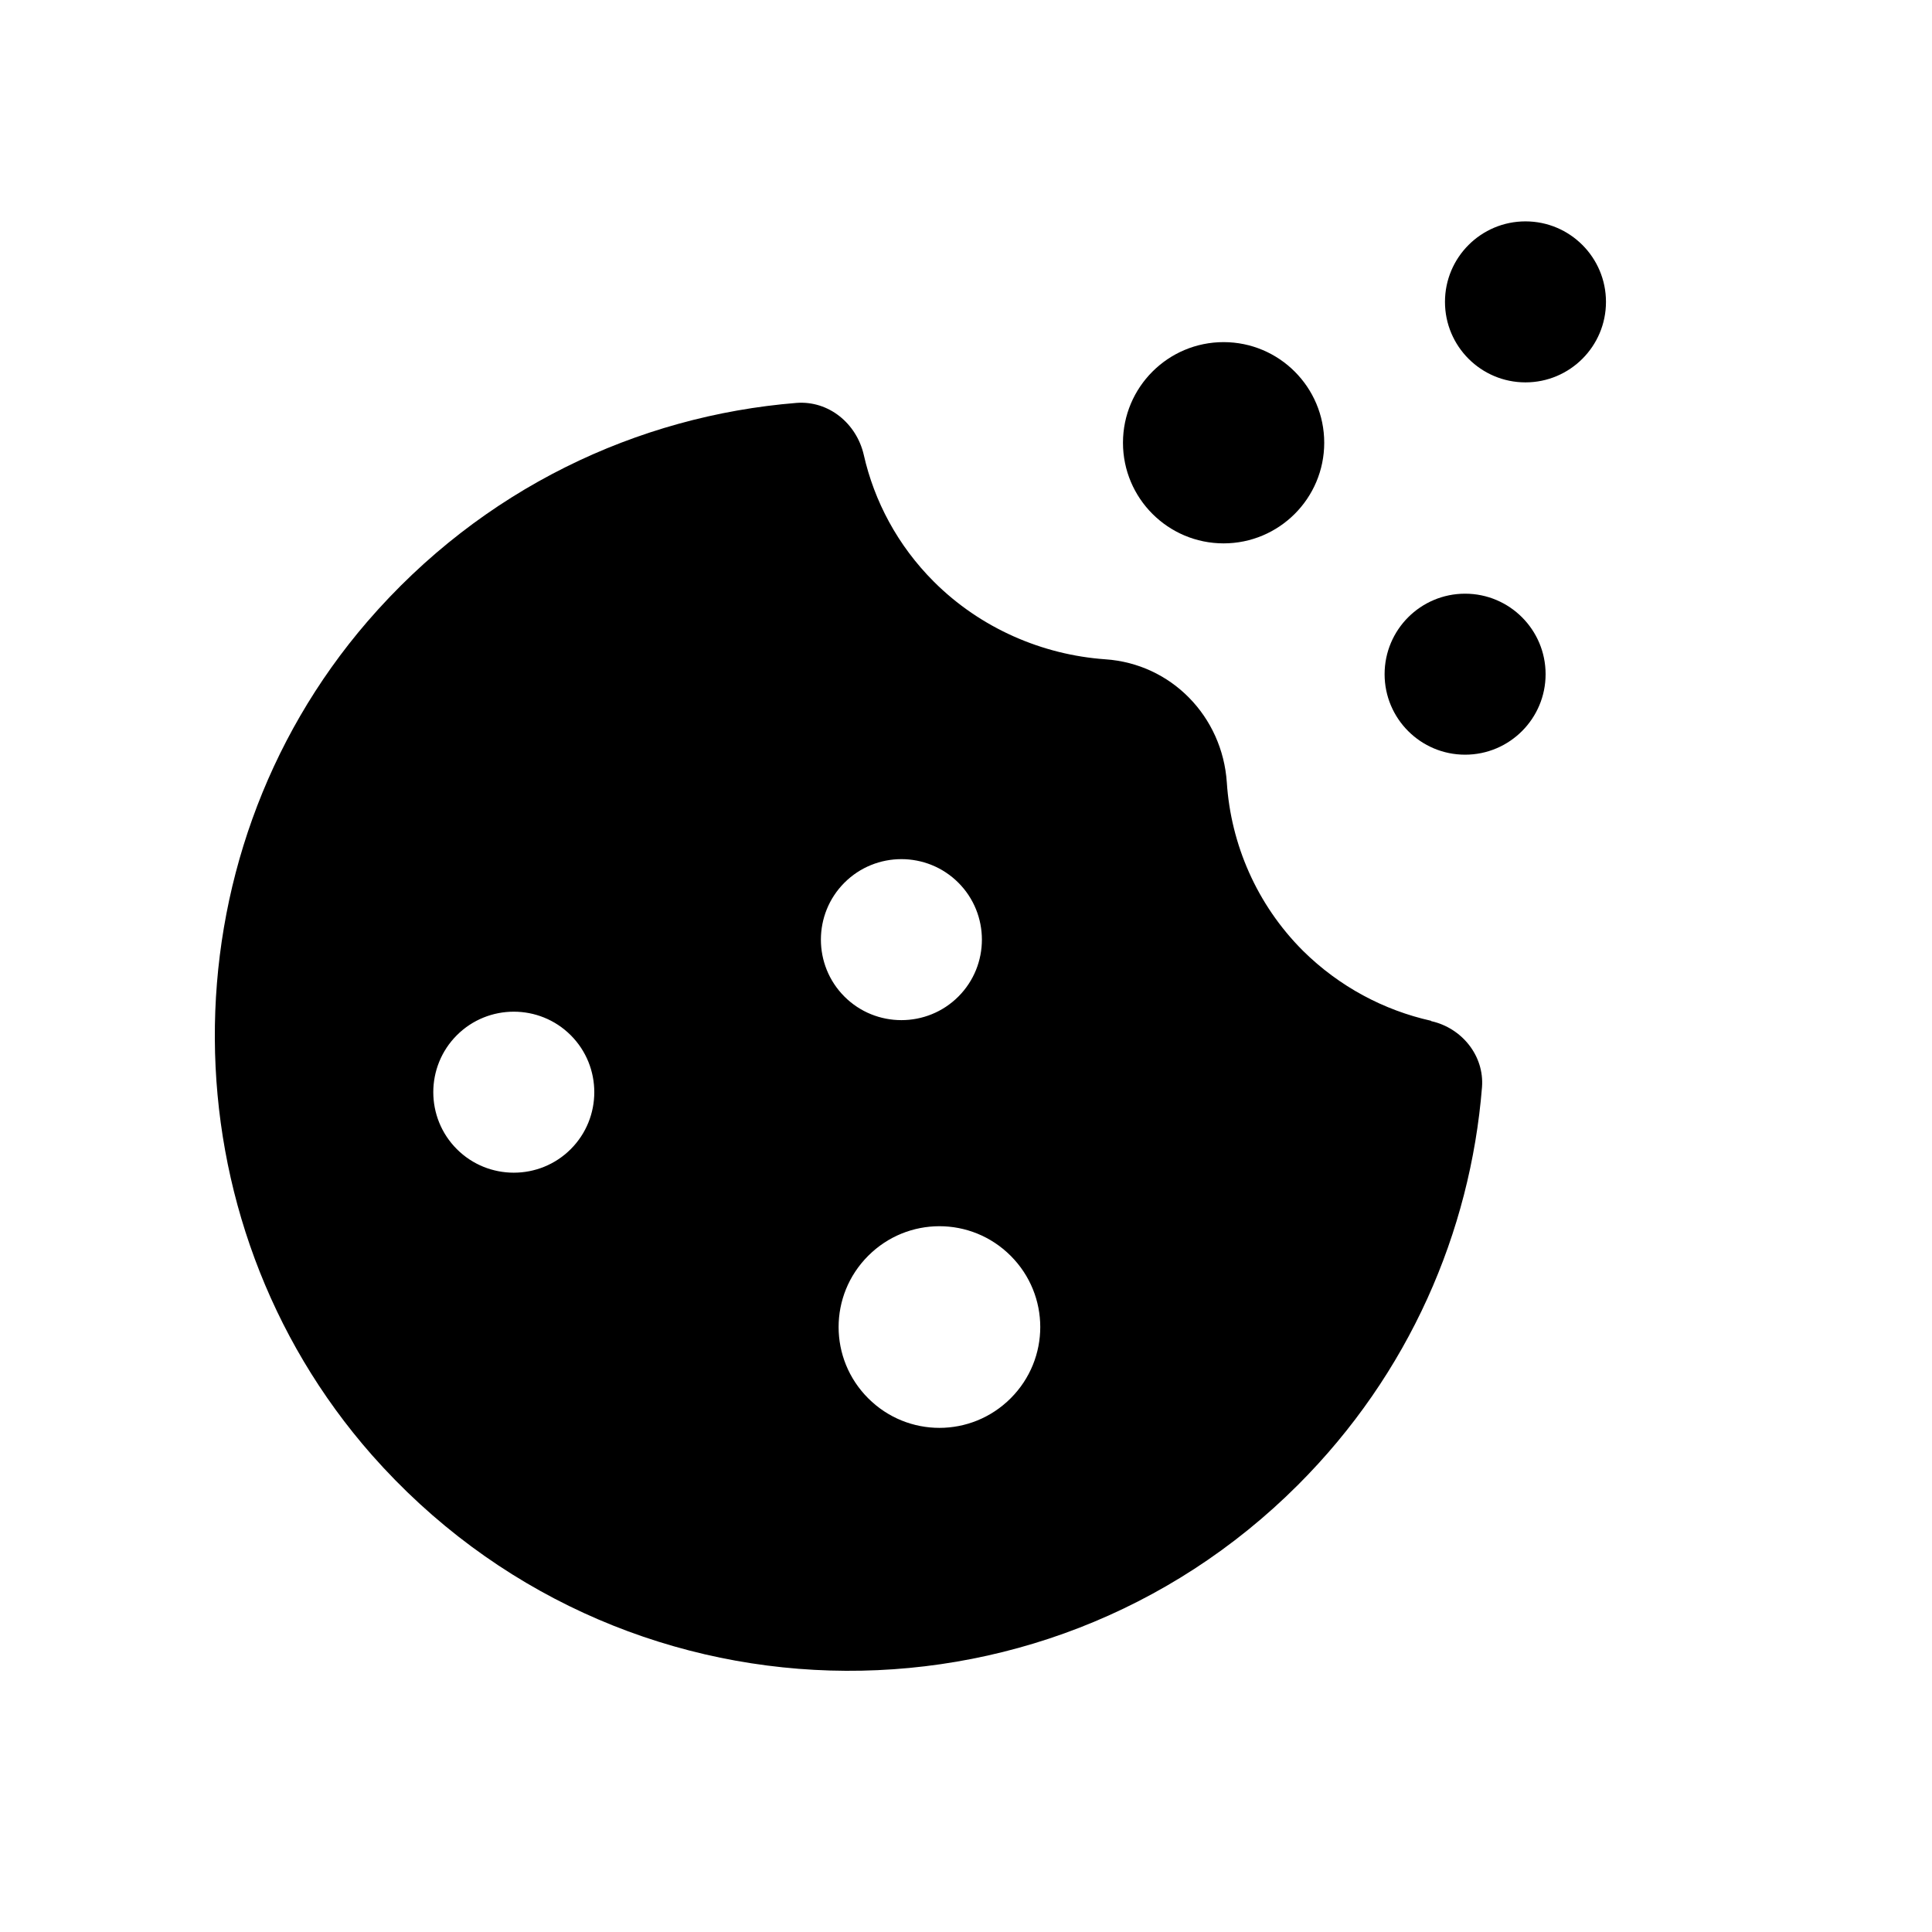
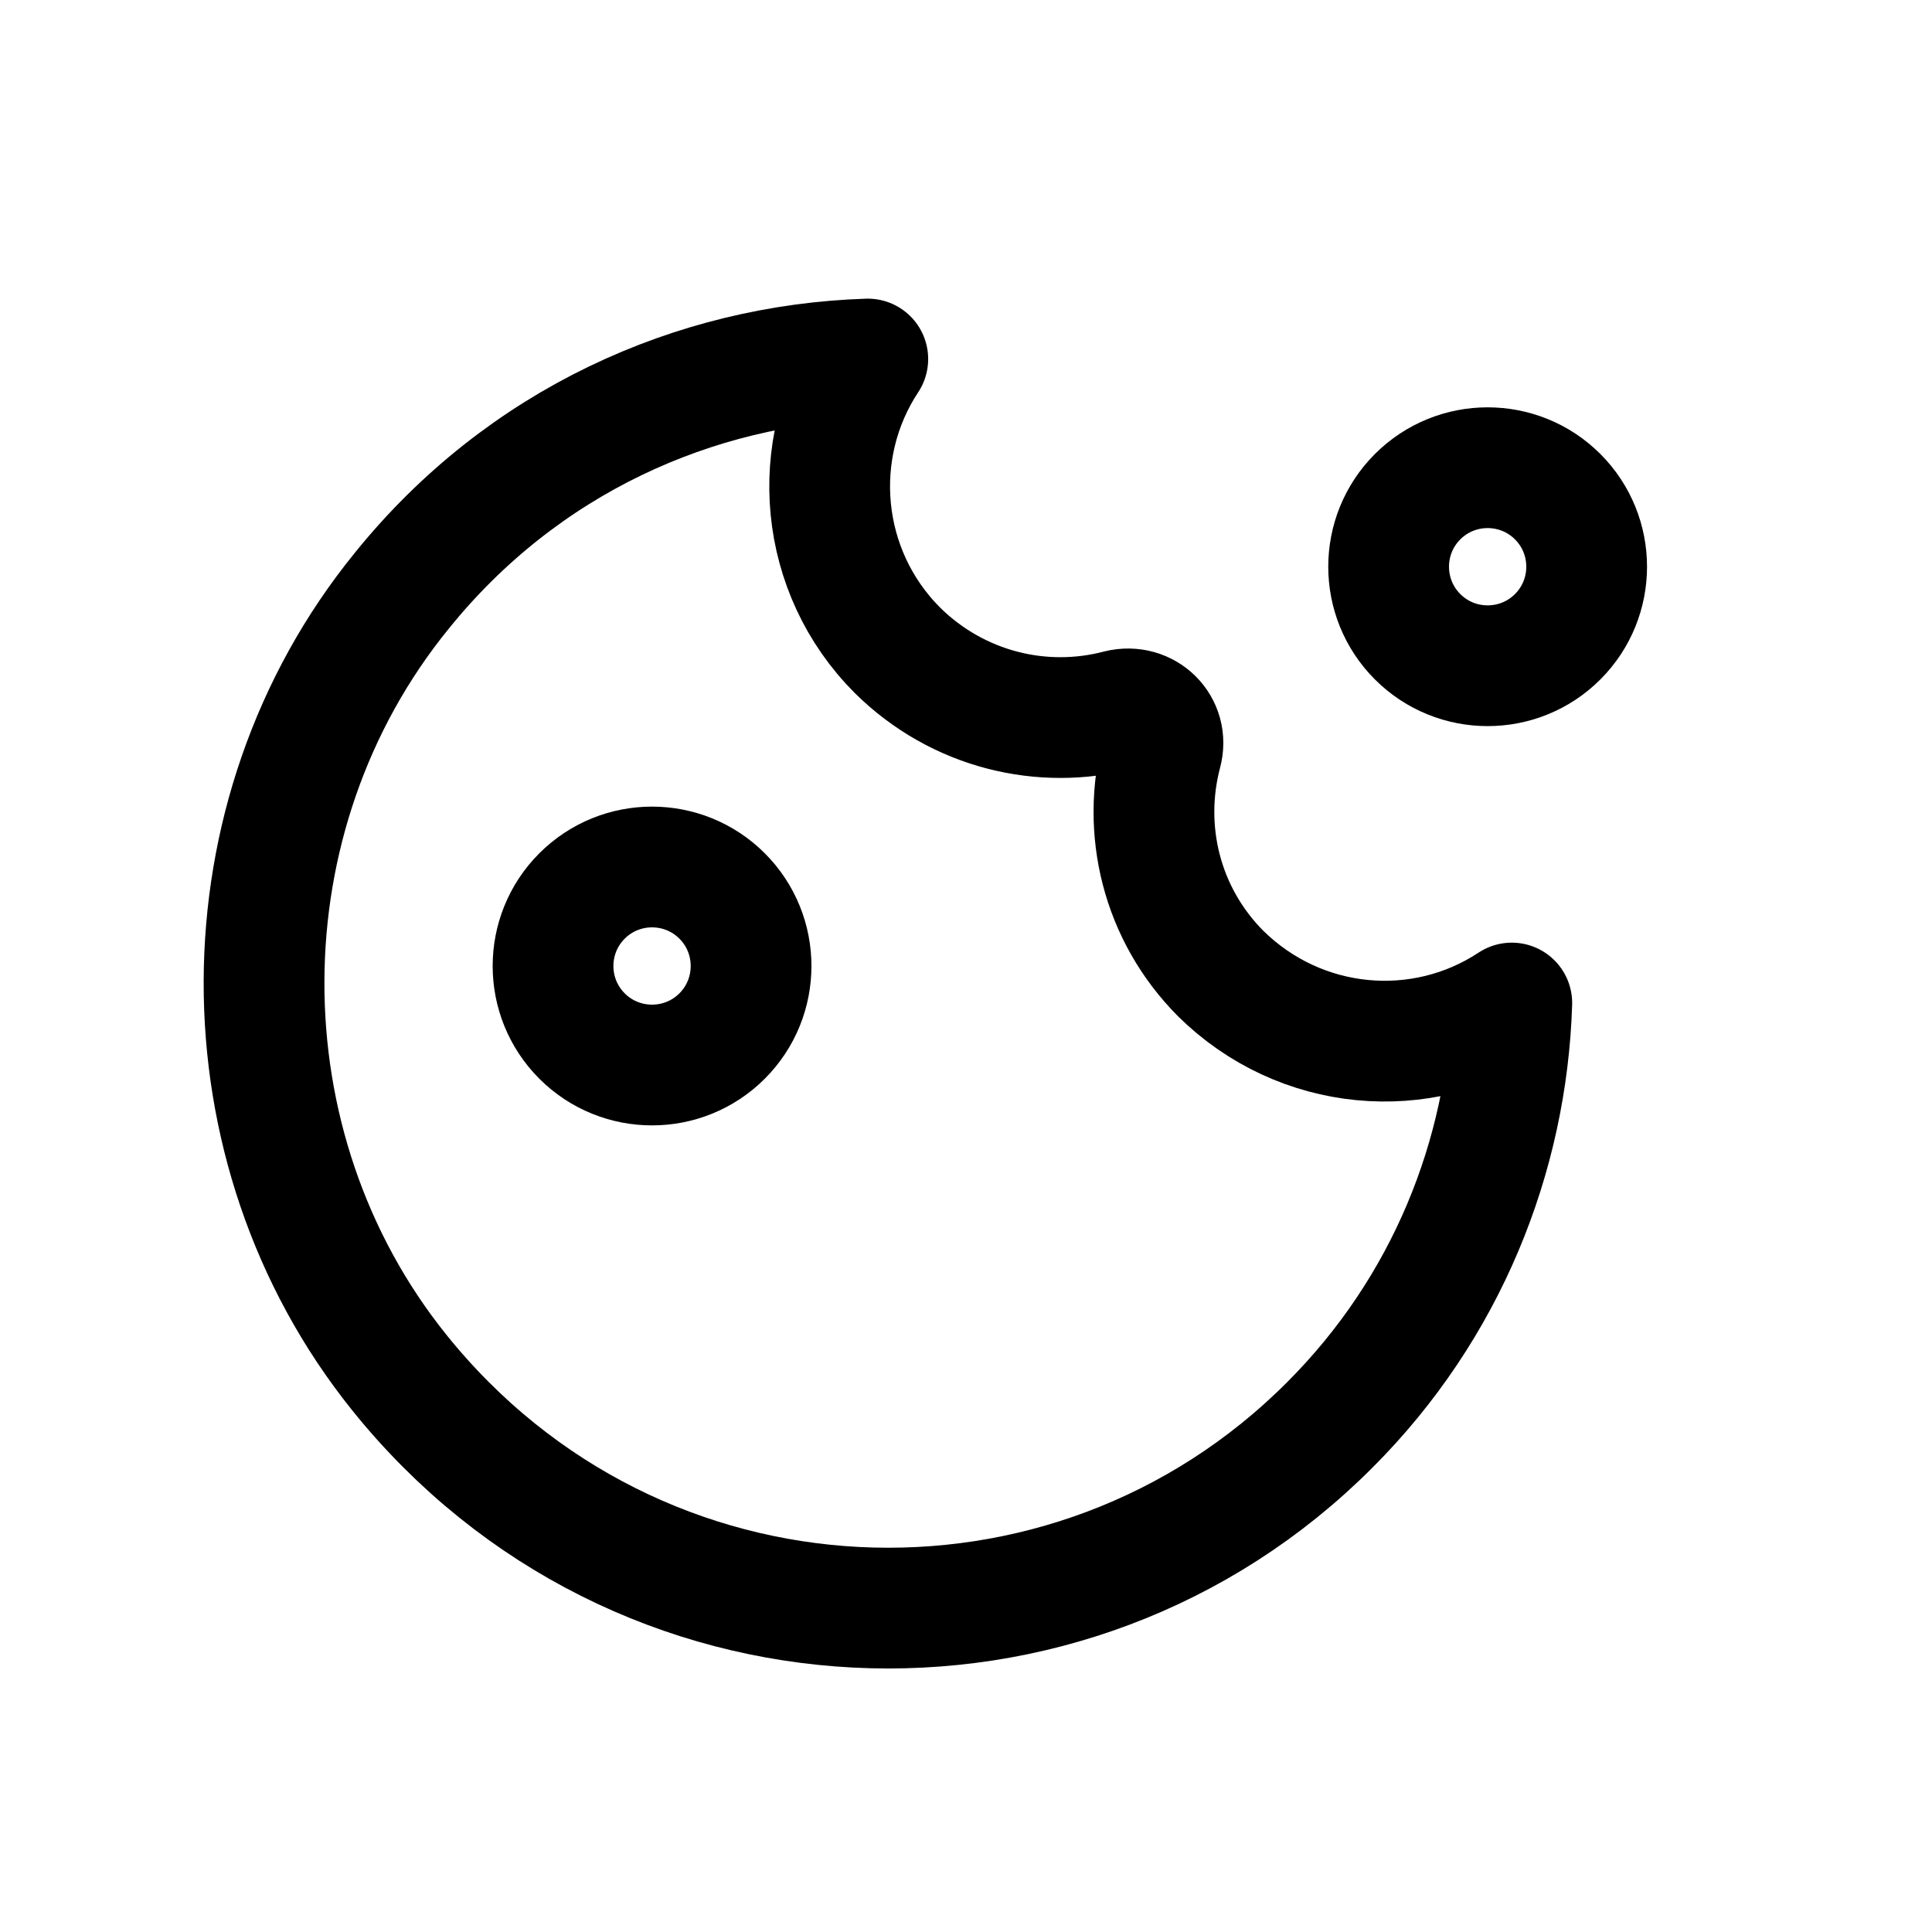
<svg xmlns="http://www.w3.org/2000/svg" width="1.5em" height="1.5em" fill="none" viewBox="0 0 24 24">
-   <path fill="currentColor" fill-rule="evenodd" d="M19.95 3.75C19.95 4.302 19.502 4.75 18.95 4.75C18.398 4.75 17.95 4.302 17.95 3.75C17.95 3.198 18.398 2.75 18.95 2.75C19.502 2.75 19.95 3.198 19.95 3.75ZM16.185 11.81C16.64 12.26 17.195 12.55 17.775 12.68L17.78 12.685C18.16 12.77 18.44 13.115 18.41 13.505C18.265 15.305 17.505 17.065 16.125 18.445C12.925 21.645 7.66 21.52 4.62 18.075C2.04 15.145 2.015 10.675 4.565 7.72C5.99 6.07 7.92 5.165 9.895 5.005C10.295 4.975 10.64 5.26 10.73 5.65C10.86 6.225 11.15 6.775 11.6 7.225C12.18 7.805 12.95 8.135 13.73 8.19C14.55 8.245 15.185 8.9 15.24 9.72C15.29 10.485 15.61 11.235 16.185 11.81ZM5.675 14.275C6.065 14.665 6.7 14.665 7.09 14.275C7.48 13.885 7.48 13.25 7.09 12.86C6.7 12.47 6.065 12.47 5.675 12.86C5.285 13.25 5.285 13.885 5.675 14.275ZM11.905 10.965C11.515 10.575 10.88 10.575 10.49 10.965C10.1 11.355 10.1 11.99 10.49 12.38C10.88 12.77 11.515 12.77 11.905 12.38C12.295 11.99 12.295 11.355 11.905 10.965ZM10.785 17.37C11.275 17.86 12.065 17.86 12.555 17.37C13.045 16.88 13.045 16.09 12.555 15.6C12.065 15.11 11.275 15.11 10.785 15.6C10.295 16.09 10.295 16.88 10.785 17.37ZM15.2 6.75C15.89 6.75 16.45 6.19 16.45 5.5C16.45 4.81 15.89 4.25 15.2 4.25C14.51 4.25 13.95 4.81 13.95 5.5C13.95 6.19 14.51 6.75 15.2 6.75ZM19.2 8.375C19.2 8.927 18.752 9.375 18.2 9.375C17.648 9.375 17.2 8.927 17.2 8.375C17.2 7.823 17.648 7.375 18.2 7.375C18.752 7.375 19.2 7.823 19.2 8.375Z" clip-rule="evenodd" />
+   <g clip-path="url(#clip0_39_331)">
+     <path stroke="currentColor" stroke-linecap="round" stroke-linejoin="round" stroke-width="1.5" d="M15.17 12.1C14.42 11.35 14.18 10.3 14.43 9.35C14.52 9.02 14.23 8.74 13.9 8.82C12.95 9.07 11.9 8.82 11.15 8.08C10.17 7.1 10.04 5.58 10.78 4.46C8.63 4.53 6.49 5.48 4.99 7.34C2.72 10.13 2.71 14.25 4.96 17.05C7.91 20.72 13.29 20.94 16.52 17.7C17.97 16.25 18.72 14.36 18.78 12.46C17.66 13.2 16.15 13.07 15.16 12.09L15.17 12.1Z" />
+     <path stroke="currentColor" stroke-linecap="round" stroke-linejoin="round" stroke-width="1.5" d="M17.61 6.17C18.09 5.69 18.87 5.69 19.35 6.17C19.83 6.65 19.83 7.43 19.35 7.91C18.87 8.39 18.09 8.39 17.61 7.91C17.13 7.43 17.13 6.65 17.61 6.17Z" />
+     <path stroke="currentColor" stroke-linecap="round" stroke-linejoin="round" stroke-width="1.5" d="M7.23 11.13C7.71 10.65 8.49 10.65 8.97 11.13C9.45 11.61 9.45 12.39 8.97 12.87C8.49 13.35 7.71 13.35 7.23 12.87C6.75 12.39 6.75 11.61 7.23 11.13Z" />
+   </g>
+   <defs>
+     <clipPath id="clip0_39_331">
+       <rect width="24" height="24" fill="currentColor" />
+     </clipPath>
+   </defs>
</svg>
